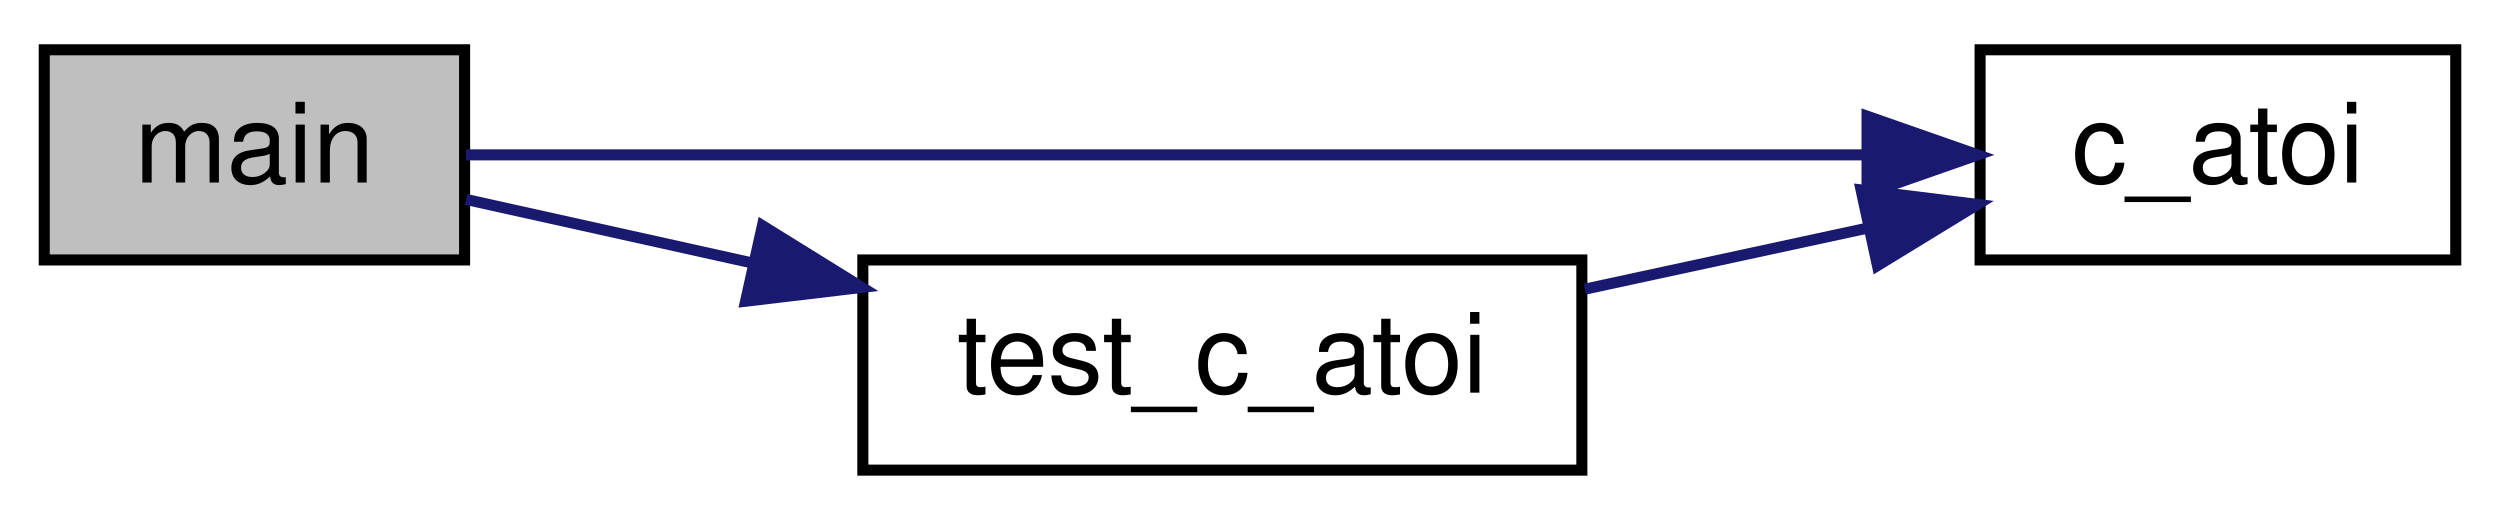
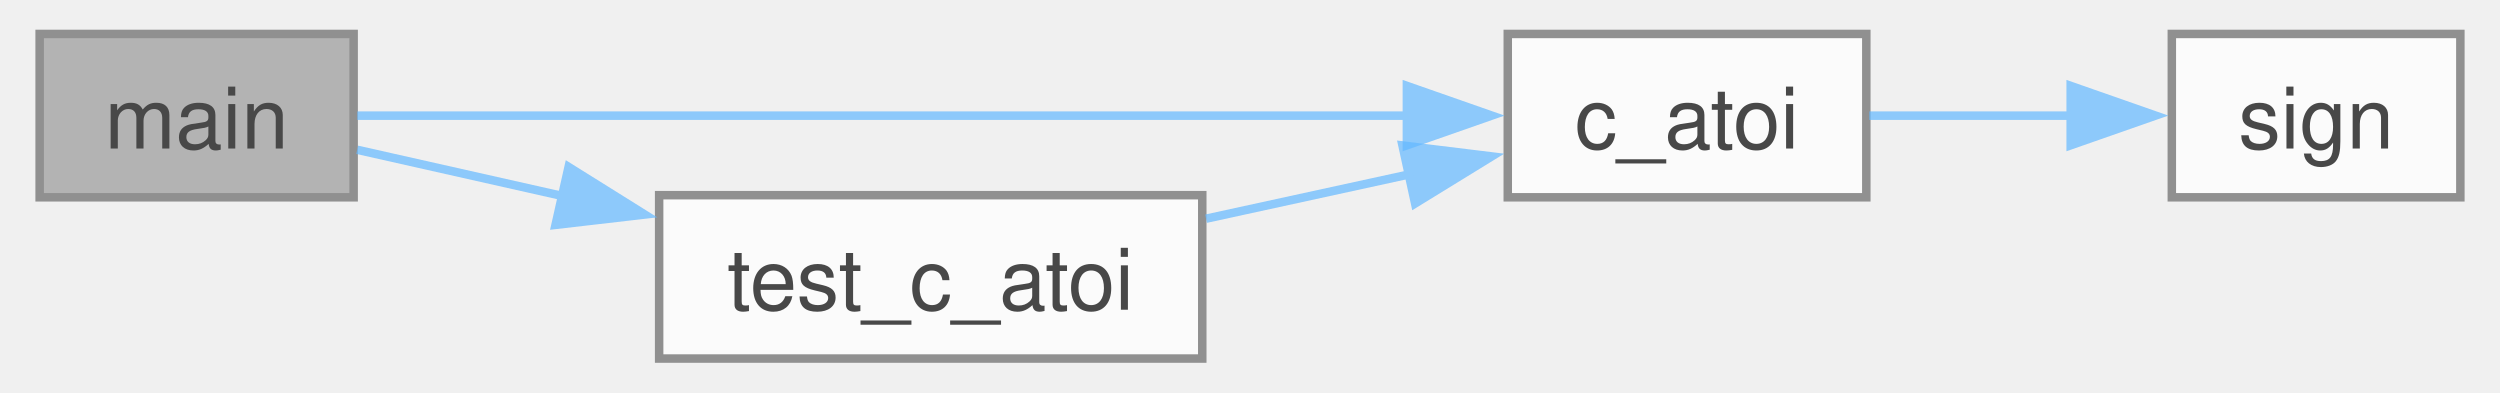
- <svg xmlns="http://www.w3.org/2000/svg" xmlns:xlink="http://www.w3.org/1999/xlink" width="226pt" height="47pt" viewBox="0.00 0.00 226.00 47.00">
-   <g id="graph0" class="graph" transform="scale(1 1) rotate(0) translate(4 43)">
-     <polygon fill="white" stroke="transparent" points="-4,4 -4,-43 222,-43 222,4 -4,4" />
-     <g id="node1" class="node">
-       <g id="a_node1">
-         <a xlink:title="the main function take one argument of type char* example : .">
-           <polygon fill="#bfbfbf" stroke="black" points="0,-19.5 0,-38.5 38,-38.5 38,-19.5 0,-19.5" />
-           <text text-anchor="middle" x="19" y="-26.5" font-family="Helvetica,sans-Serif" font-size="10.00">main</text>
-         </a>
+ <svg xmlns="http://www.w3.org/2000/svg" xmlns:xlink="http://www.w3.org/1999/xlink" width="293pt" height="46pt" viewBox="0.00 0.00 293.25 46.25">
+   <svg id="main" version="1.1" xml:space="preserve">
+     <style type="text/css">
+ .node, .edge {opacity: 0.7;}
+ .node.selected, .edge.selected {opacity: 1;}
+ .edge:hover path { stroke: red; }
+ .edge:hover polygon { stroke: red; fill: red; }
+ </style>
+     <svg id="graph" class="graph">
+       <g id="graph0" class="graph" transform="scale(1 1) rotate(0) translate(4 42.25)">
+         <g id="Node000001" class="node">
+           <g id="a_Node000001">
+             <a xlink:title="the main function take one argument of type char* example : .">
+               <polygon fill="#999999" stroke="#666666" points="37,-38.25 0,-38.25 0,-19 37,-19 37,-38.25" />
+               <text text-anchor="middle" x="18.5" y="-24.75" font-family="Helvetica,sans-Serif" font-size="10.00">main</text>
+             </a>
+           </g>
+         </g>
+         <g id="Node000002" class="node">
+           <g id="a_Node000002">
+             <a xlink:href="../../d7/dd8/c__atoi__str__to__integer_8c.html#ad19049ebfc2088bc1e75e7e958f7b60f" target="_top" xlink:title="the function take a string and return an integer">
+               <polygon fill="white" stroke="#666666" points="215.25,-38.25 173,-38.25 173,-19 215.25,-19 215.25,-38.25" />
+               <text text-anchor="middle" x="194.12" y="-24.75" font-family="Helvetica,sans-Serif" font-size="10.00">c_atoi</text>
+             </a>
+           </g>
+         </g>
+         <g id="edge1_Node000001_Node000002" class="edge">
+           <g id="a_edge1_Node000001_Node000002">
+             <a xlink:title=" ">
+               <path fill="none" stroke="#63b8ff" d="M37.43,-28.62C66.62,-28.62 124.81,-28.62 161.2,-28.62" />
+               <polygon fill="#63b8ff" stroke="#63b8ff" points="161.11,-32.13 171.11,-28.63 161.11,-25.13 161.11,-32.13" />
+             </a>
+           </g>
+         </g>
+         <g id="Node000004" class="node">
+           <g id="a_Node000004">
+             <a xlink:href="../../d7/dd8/c__atoi__str__to__integer_8c.html#a8c66c03637e48e375b80b5d7791e57be" target="_top" xlink:title="test the function implementation">
+               <polygon fill="white" stroke="#666666" points="137,-19.25 73,-19.25 73,0 137,0 137,-19.25" />
+               <text text-anchor="middle" x="105" y="-5.75" font-family="Helvetica,sans-Serif" font-size="10.00">test_c_atoi</text>
+             </a>
+           </g>
+         </g>
+         <g id="edge3_Node000001_Node000004" class="edge">
+           <g id="a_edge3_Node000001_Node000004">
+             <a xlink:title=" ">
+               <path fill="none" stroke="#63b8ff" d="M37.42,-24.6C44.56,-22.99 53.11,-21.07 61.66,-19.14" />
+               <polygon fill="#63b8ff" stroke="#63b8ff" points="62.33,-22.58 71.31,-16.97 60.79,-15.75 62.33,-22.58" />
+             </a>
+           </g>
+         </g>
+         <g id="Node000003" class="node">
+           <g id="a_Node000003">
+             <a xlink:href="../../da/d4a/bisection__method_8c.html#a858396a5abdb7865e71cf803fdcb37ae" target="_top" xlink:title="Function to check if two input values have the same sign (the property of being positive or negative)">
+               <polygon fill="white" stroke="#666666" points="285.25,-38.25 251.25,-38.25 251.25,-19 285.25,-19 285.25,-38.25" />
+               <text text-anchor="middle" x="268.25" y="-24.75" font-family="Helvetica,sans-Serif" font-size="10.00">sign</text>
+             </a>
+           </g>
+         </g>
+         <g id="edge2_Node000002_Node000003" class="edge">
+           <g id="a_edge2_Node000002_Node000003">
+             <a xlink:title=" ">
+               <path fill="none" stroke="#63b8ff" d="M215.6,-28.62C223.01,-28.62 231.51,-28.62 239.45,-28.62" />
+               <polygon fill="#63b8ff" stroke="#63b8ff" points="239.33,-32.13 249.33,-28.63 239.33,-25.13 239.33,-32.13" />
+             </a>
+           </g>
+         </g>
+         <g id="edge4_Node000004_Node000002" class="edge">
+           <g id="a_edge4_Node000004_Node000002">
+             <a xlink:title=" ">
+               <path fill="none" stroke="#63b8ff" d="M137.45,-16.48C145.31,-18.2 153.74,-20.04 161.61,-21.75" />
+               <polygon fill="#63b8ff" stroke="#63b8ff" points="160.59,-25.11 171.11,-23.82 162.08,-18.27 160.59,-25.11" />
+             </a>
+           </g>
+         </g>
      </g>
-     </g>
-     <g id="node2" class="node">
-       <g id="a_node2">
-         <a xlink:href="../../d7/dd8/c__atoi__str__to__integer_8c.html#ad19049ebfc2088bc1e75e7e958f7b60f" target="_top" xlink:title="the function take a string and return an integer">
-           <polygon fill="white" stroke="black" points="175,-19.5 175,-38.5 218,-38.5 218,-19.5 175,-19.5" />
-           <text text-anchor="middle" x="196.5" y="-26.5" font-family="Helvetica,sans-Serif" font-size="10.00">c_atoi</text>
-         </a>
-       </g>
-     </g>
-     <g id="edge1" class="edge">
-       <path fill="none" stroke="midnightblue" d="M38.12,-29C68.01,-29 127.99,-29 164.65,-29" />
-       <polygon fill="midnightblue" stroke="midnightblue" points="164.78,-32.5 174.78,-29 164.78,-25.5 164.78,-32.5" />
-     </g>
-     <g id="node3" class="node">
-       <g id="a_node3">
-         <a xlink:href="../../d7/dd8/c__atoi__str__to__integer_8c.html#a8c66c03637e48e375b80b5d7791e57be" target="_top" xlink:title="test the function implementation">
-           <polygon fill="white" stroke="black" points="74,-0.5 74,-19.5 139,-19.5 139,-0.5 74,-0.5" />
-           <text text-anchor="middle" x="106.5" y="-7.5" font-family="Helvetica,sans-Serif" font-size="10.00">test_c_atoi</text>
-         </a>
-       </g>
-     </g>
-     <g id="edge2" class="edge">
-       <path fill="none" stroke="midnightblue" d="M38.13,-24.97C45.76,-23.27 54.98,-21.23 64.12,-19.2" />
-       <polygon fill="midnightblue" stroke="midnightblue" points="64.92,-22.6 73.92,-17.02 63.4,-15.77 64.92,-22.6" />
-     </g>
-     <g id="edge3" class="edge">
-       <path fill="none" stroke="midnightblue" d="M139.27,-16.86C147.58,-18.65 156.52,-20.58 164.77,-22.37" />
-       <polygon fill="midnightblue" stroke="midnightblue" points="164.24,-25.83 174.76,-24.52 165.72,-18.99 164.24,-25.83" />
-     </g>
-   </g>
+     </svg>
+   </svg>
+   <style type="text/css">
+ 
+ [data-mouse-over-selected='false'] { opacity: 0.7; }
+ [data-mouse-over-selected='true']  { opacity: 1.0; }
+ 
+ </style>
</svg>
